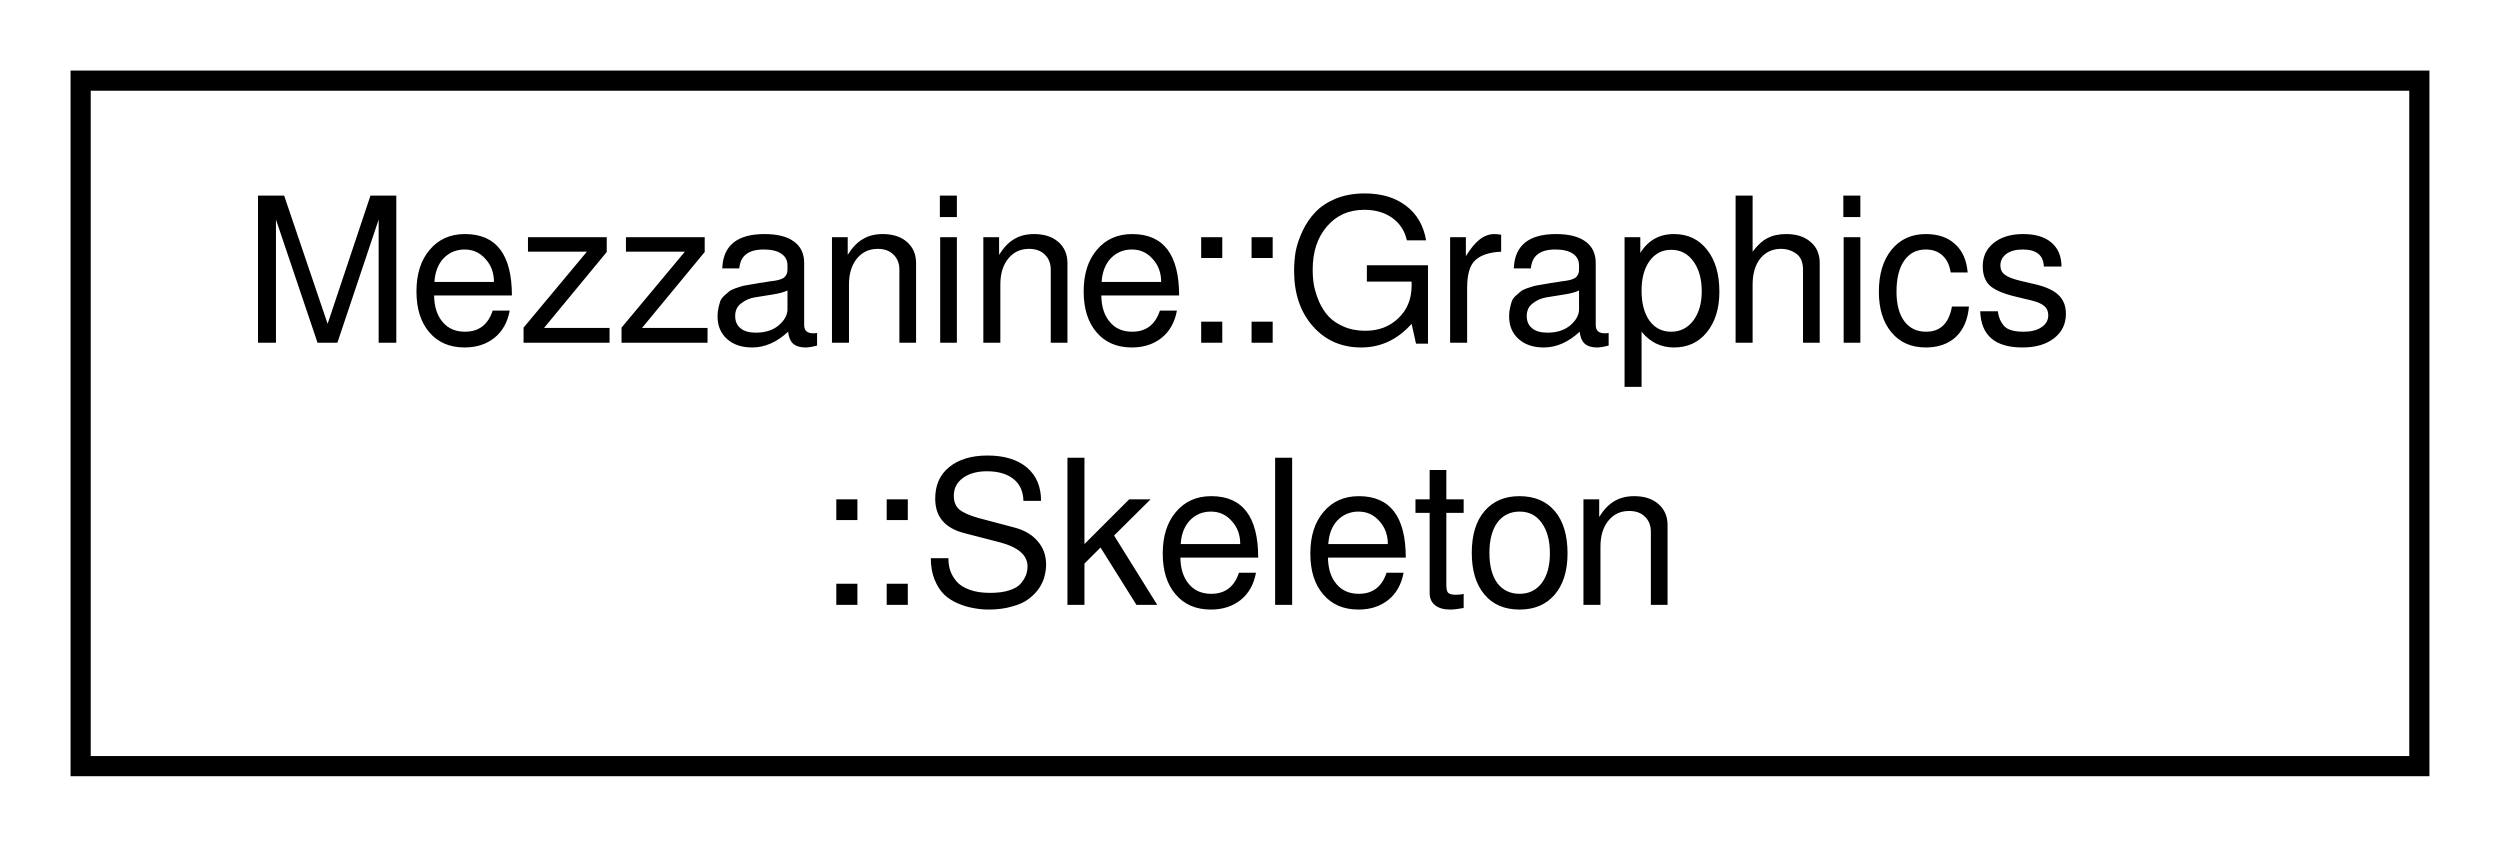
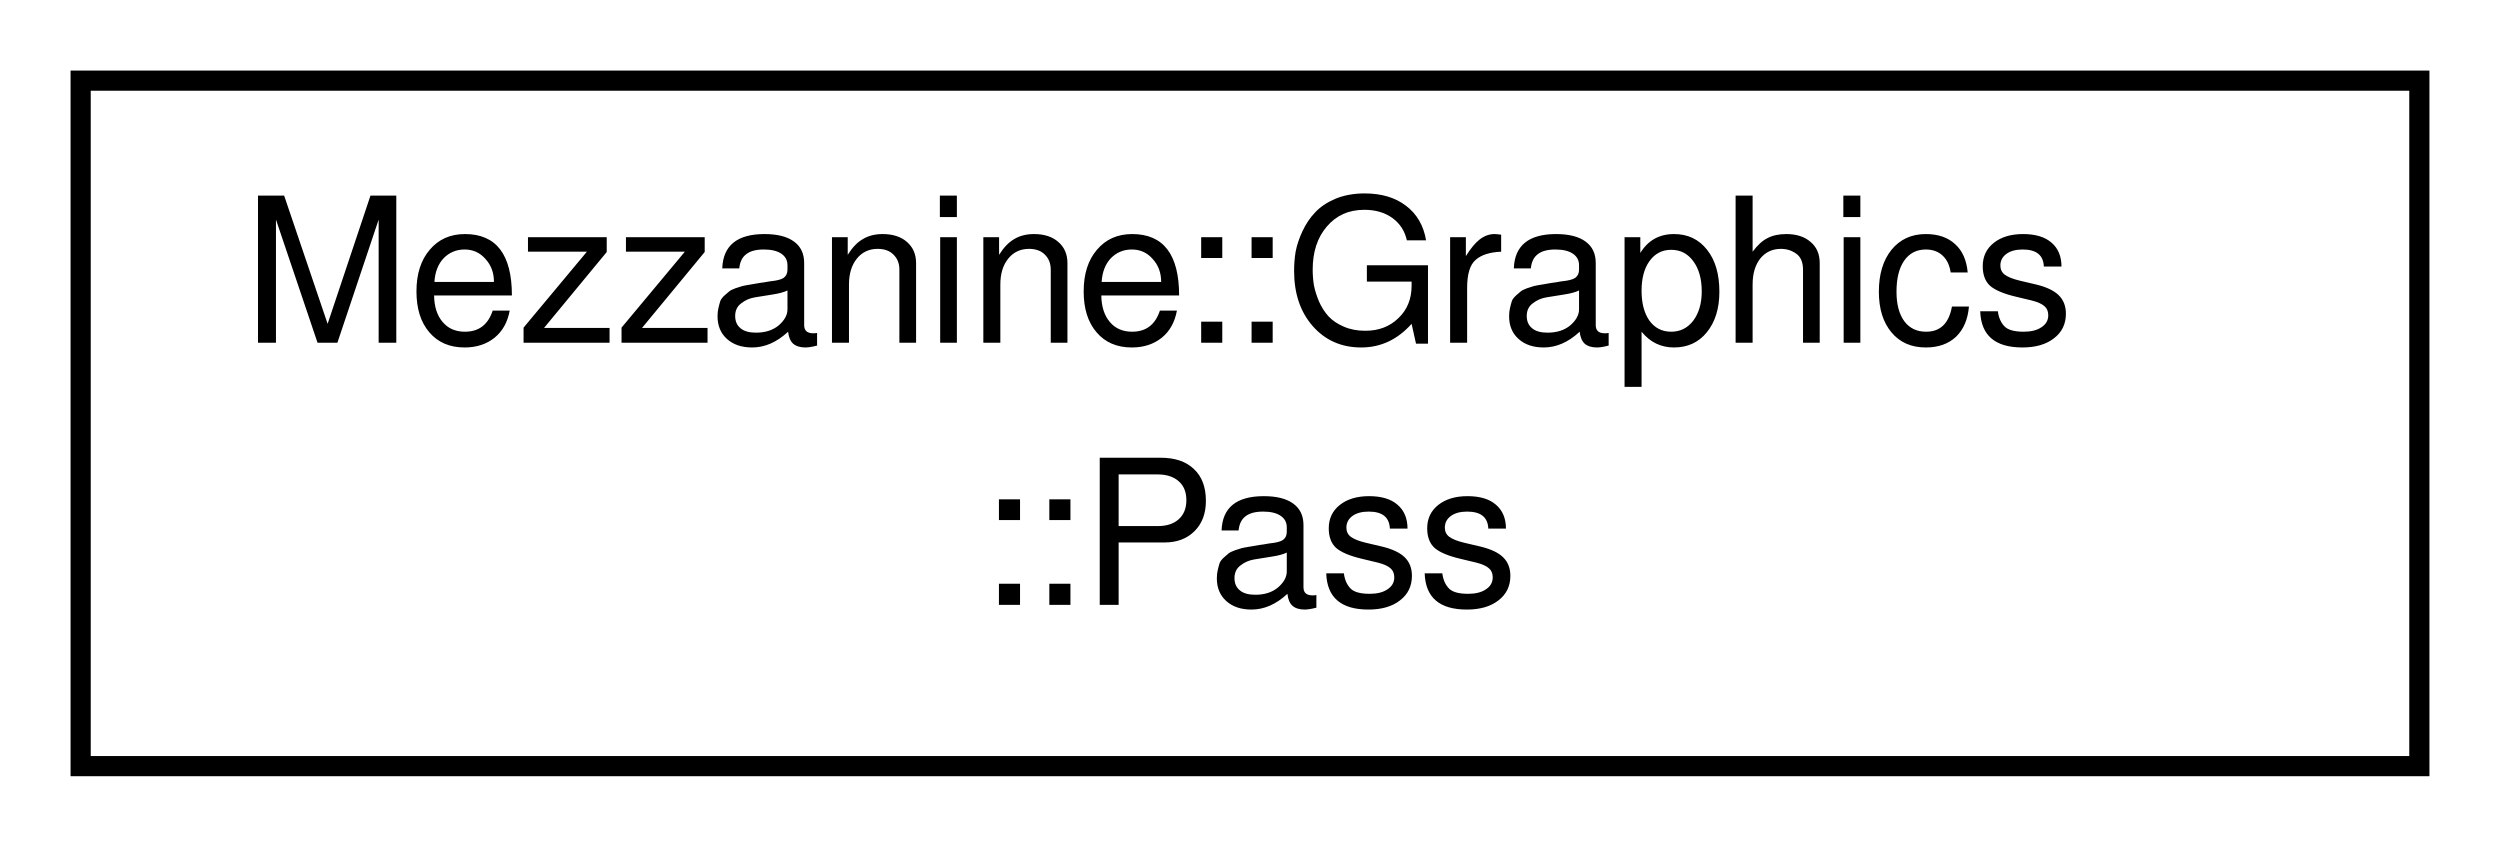
<svg xmlns="http://www.w3.org/2000/svg" xmlns:xlink="http://www.w3.org/1999/xlink" width="124pt" height="42pt" viewBox="0.00 0.00 124.00 42.00">
  <g id="graph1" class="graph" transform="scale(1 1) rotate(0) translate(4 38)">
    <polygon fill="white" stroke="white" points="-4,5 -4,-38 121,-38 121,5 -4,5" />
    <g id="node1" class="node">
-       <a xlink:href="classMezzanine_1_1Graphics_1_1Skeleton.xhtml" target="_top" xlink:title="This class encapsulates the Skeletal animation functionality of a Mesh.">
+       <a xlink:href="classMezzanine_1_1Graphics_1_1Pass.xhtml" target="_top" xlink:title="This class represents one rendering pass for a graphics object.">
        <polygon fill="white" stroke="black" points="0,-0 0,-34 116,-34 116,-0 0,-0" />
        <text text-anchor="start" x="8" y="-21" font-family="FreeSans" font-size="10.00">Mezzanine::Graphics</text>
-         <text text-anchor="middle" x="58" y="-8" font-family="FreeSans" font-size="10.00">::Skeleton</text>
+         <text text-anchor="middle" x="58" y="-8" font-family="FreeSans" font-size="10.00">::Pass</text>
      </a>
    </g>
  </g>
</svg>
